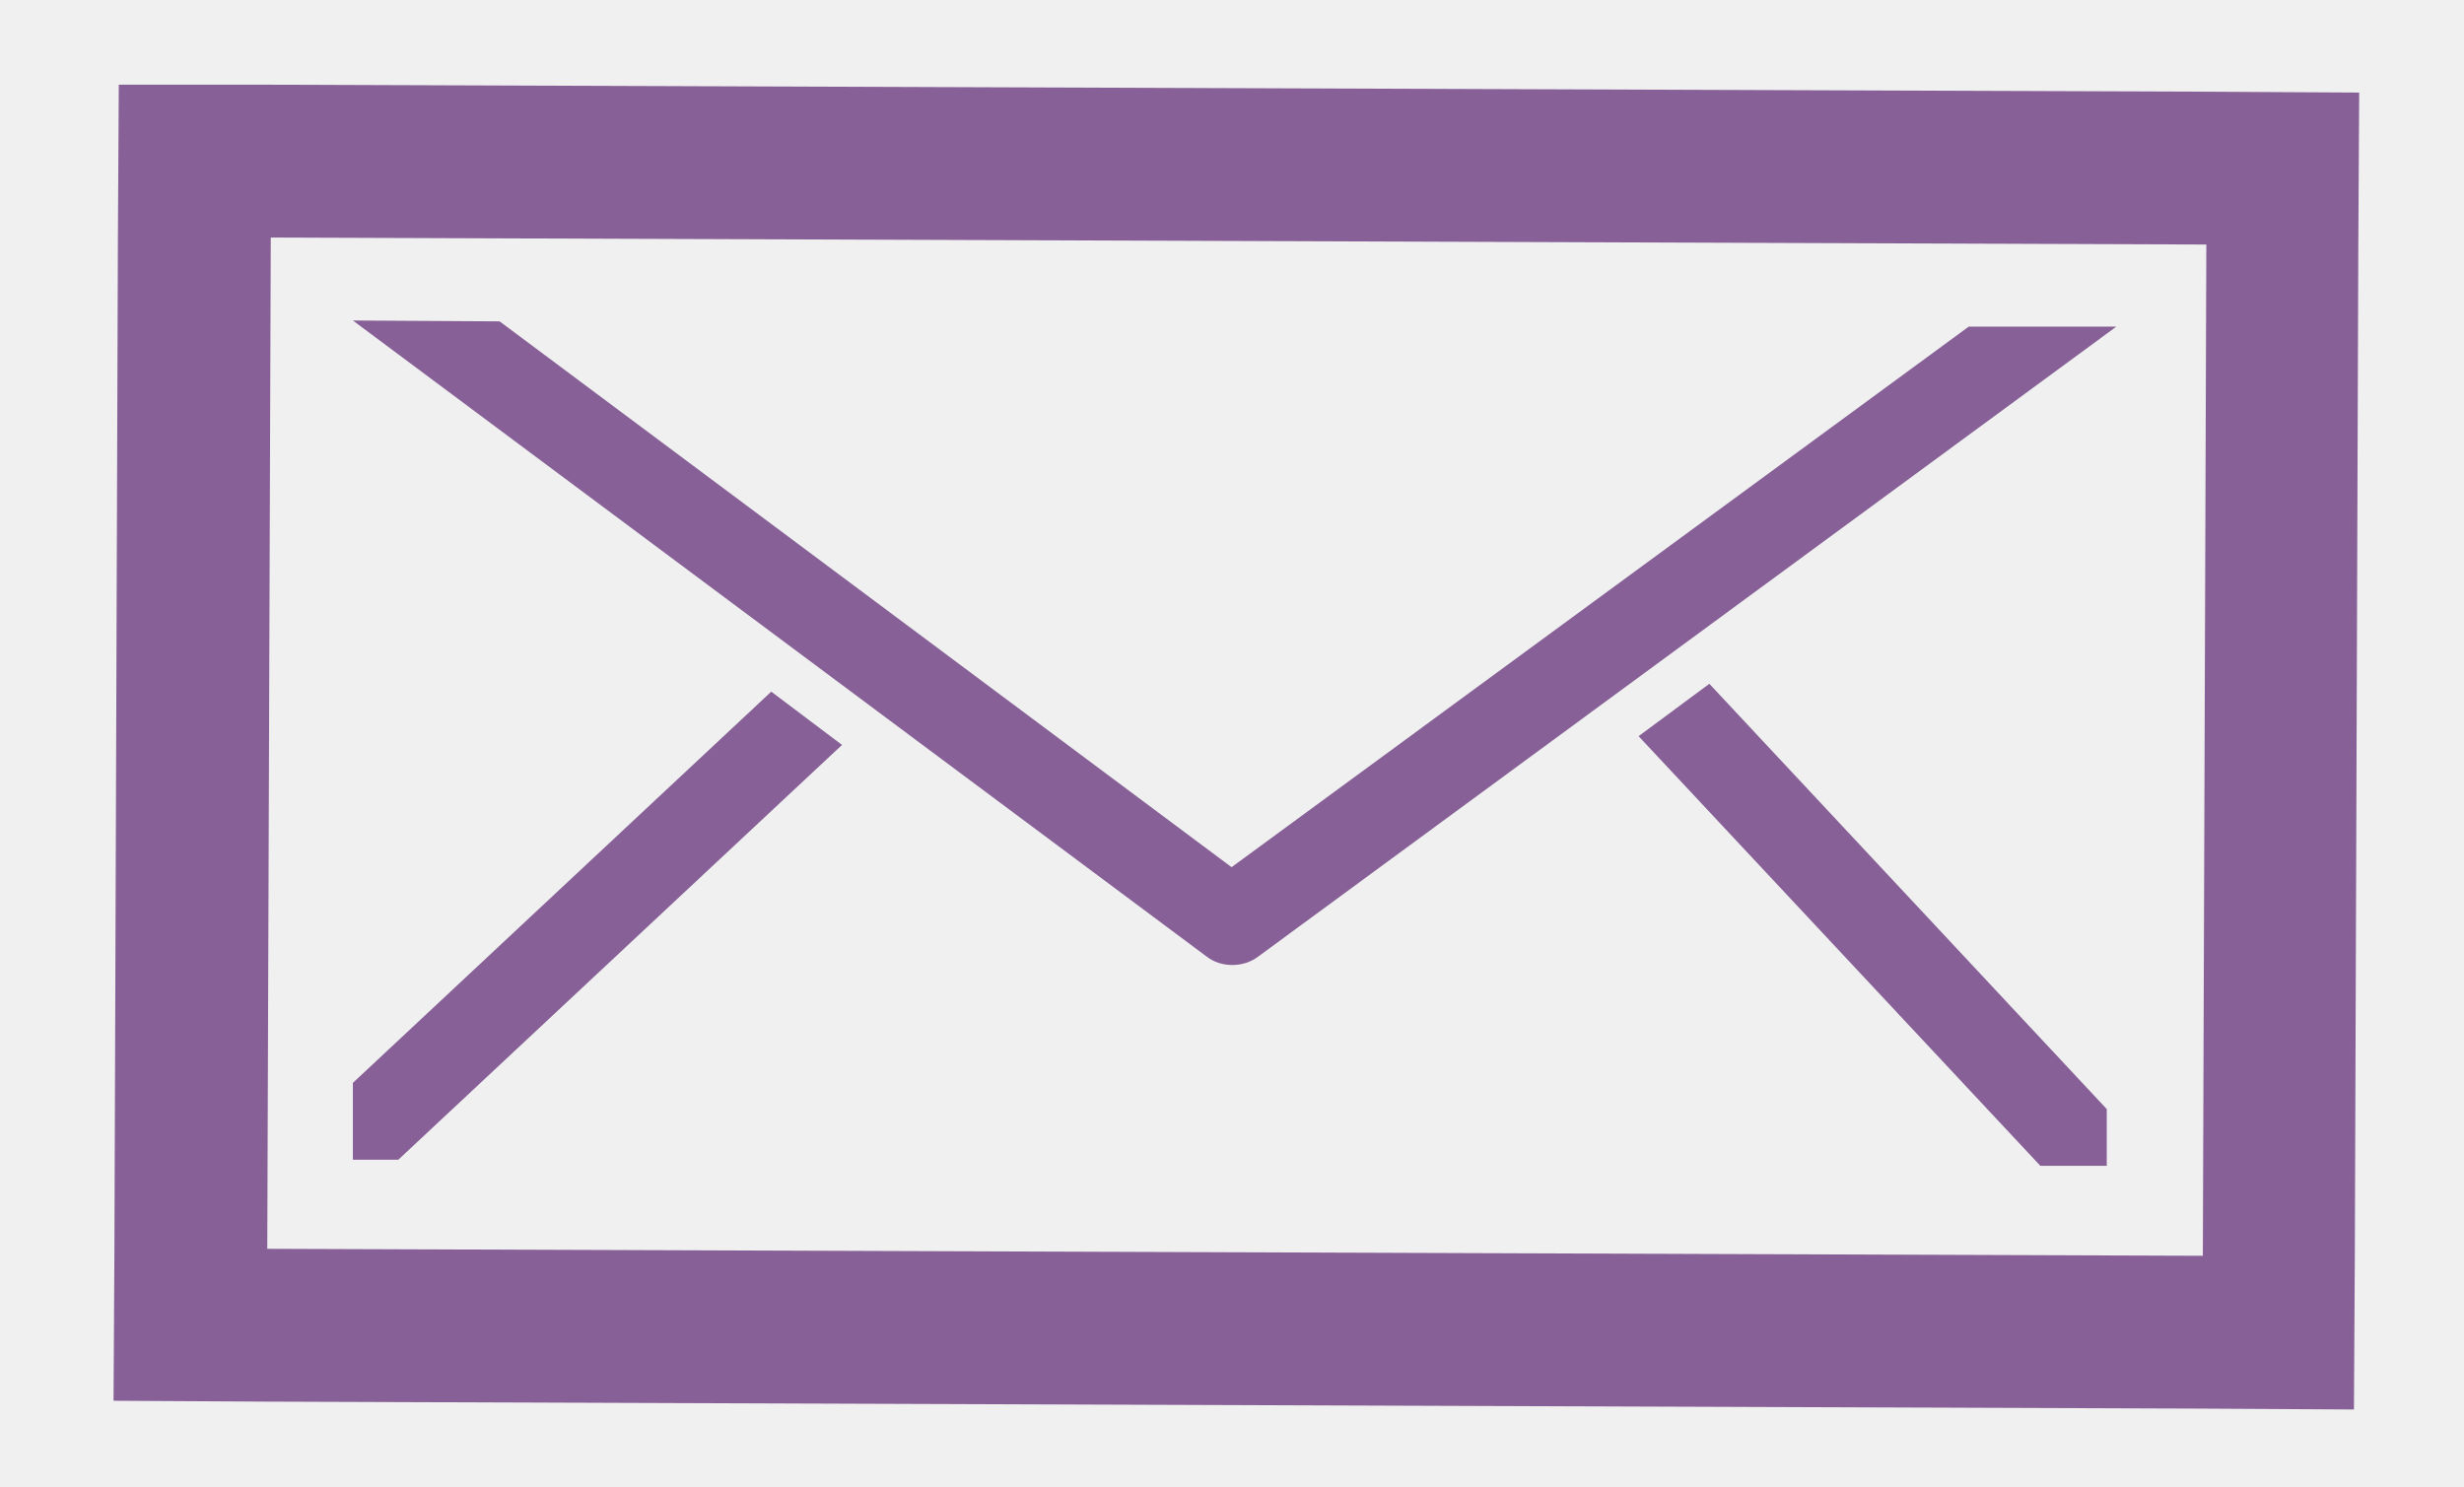
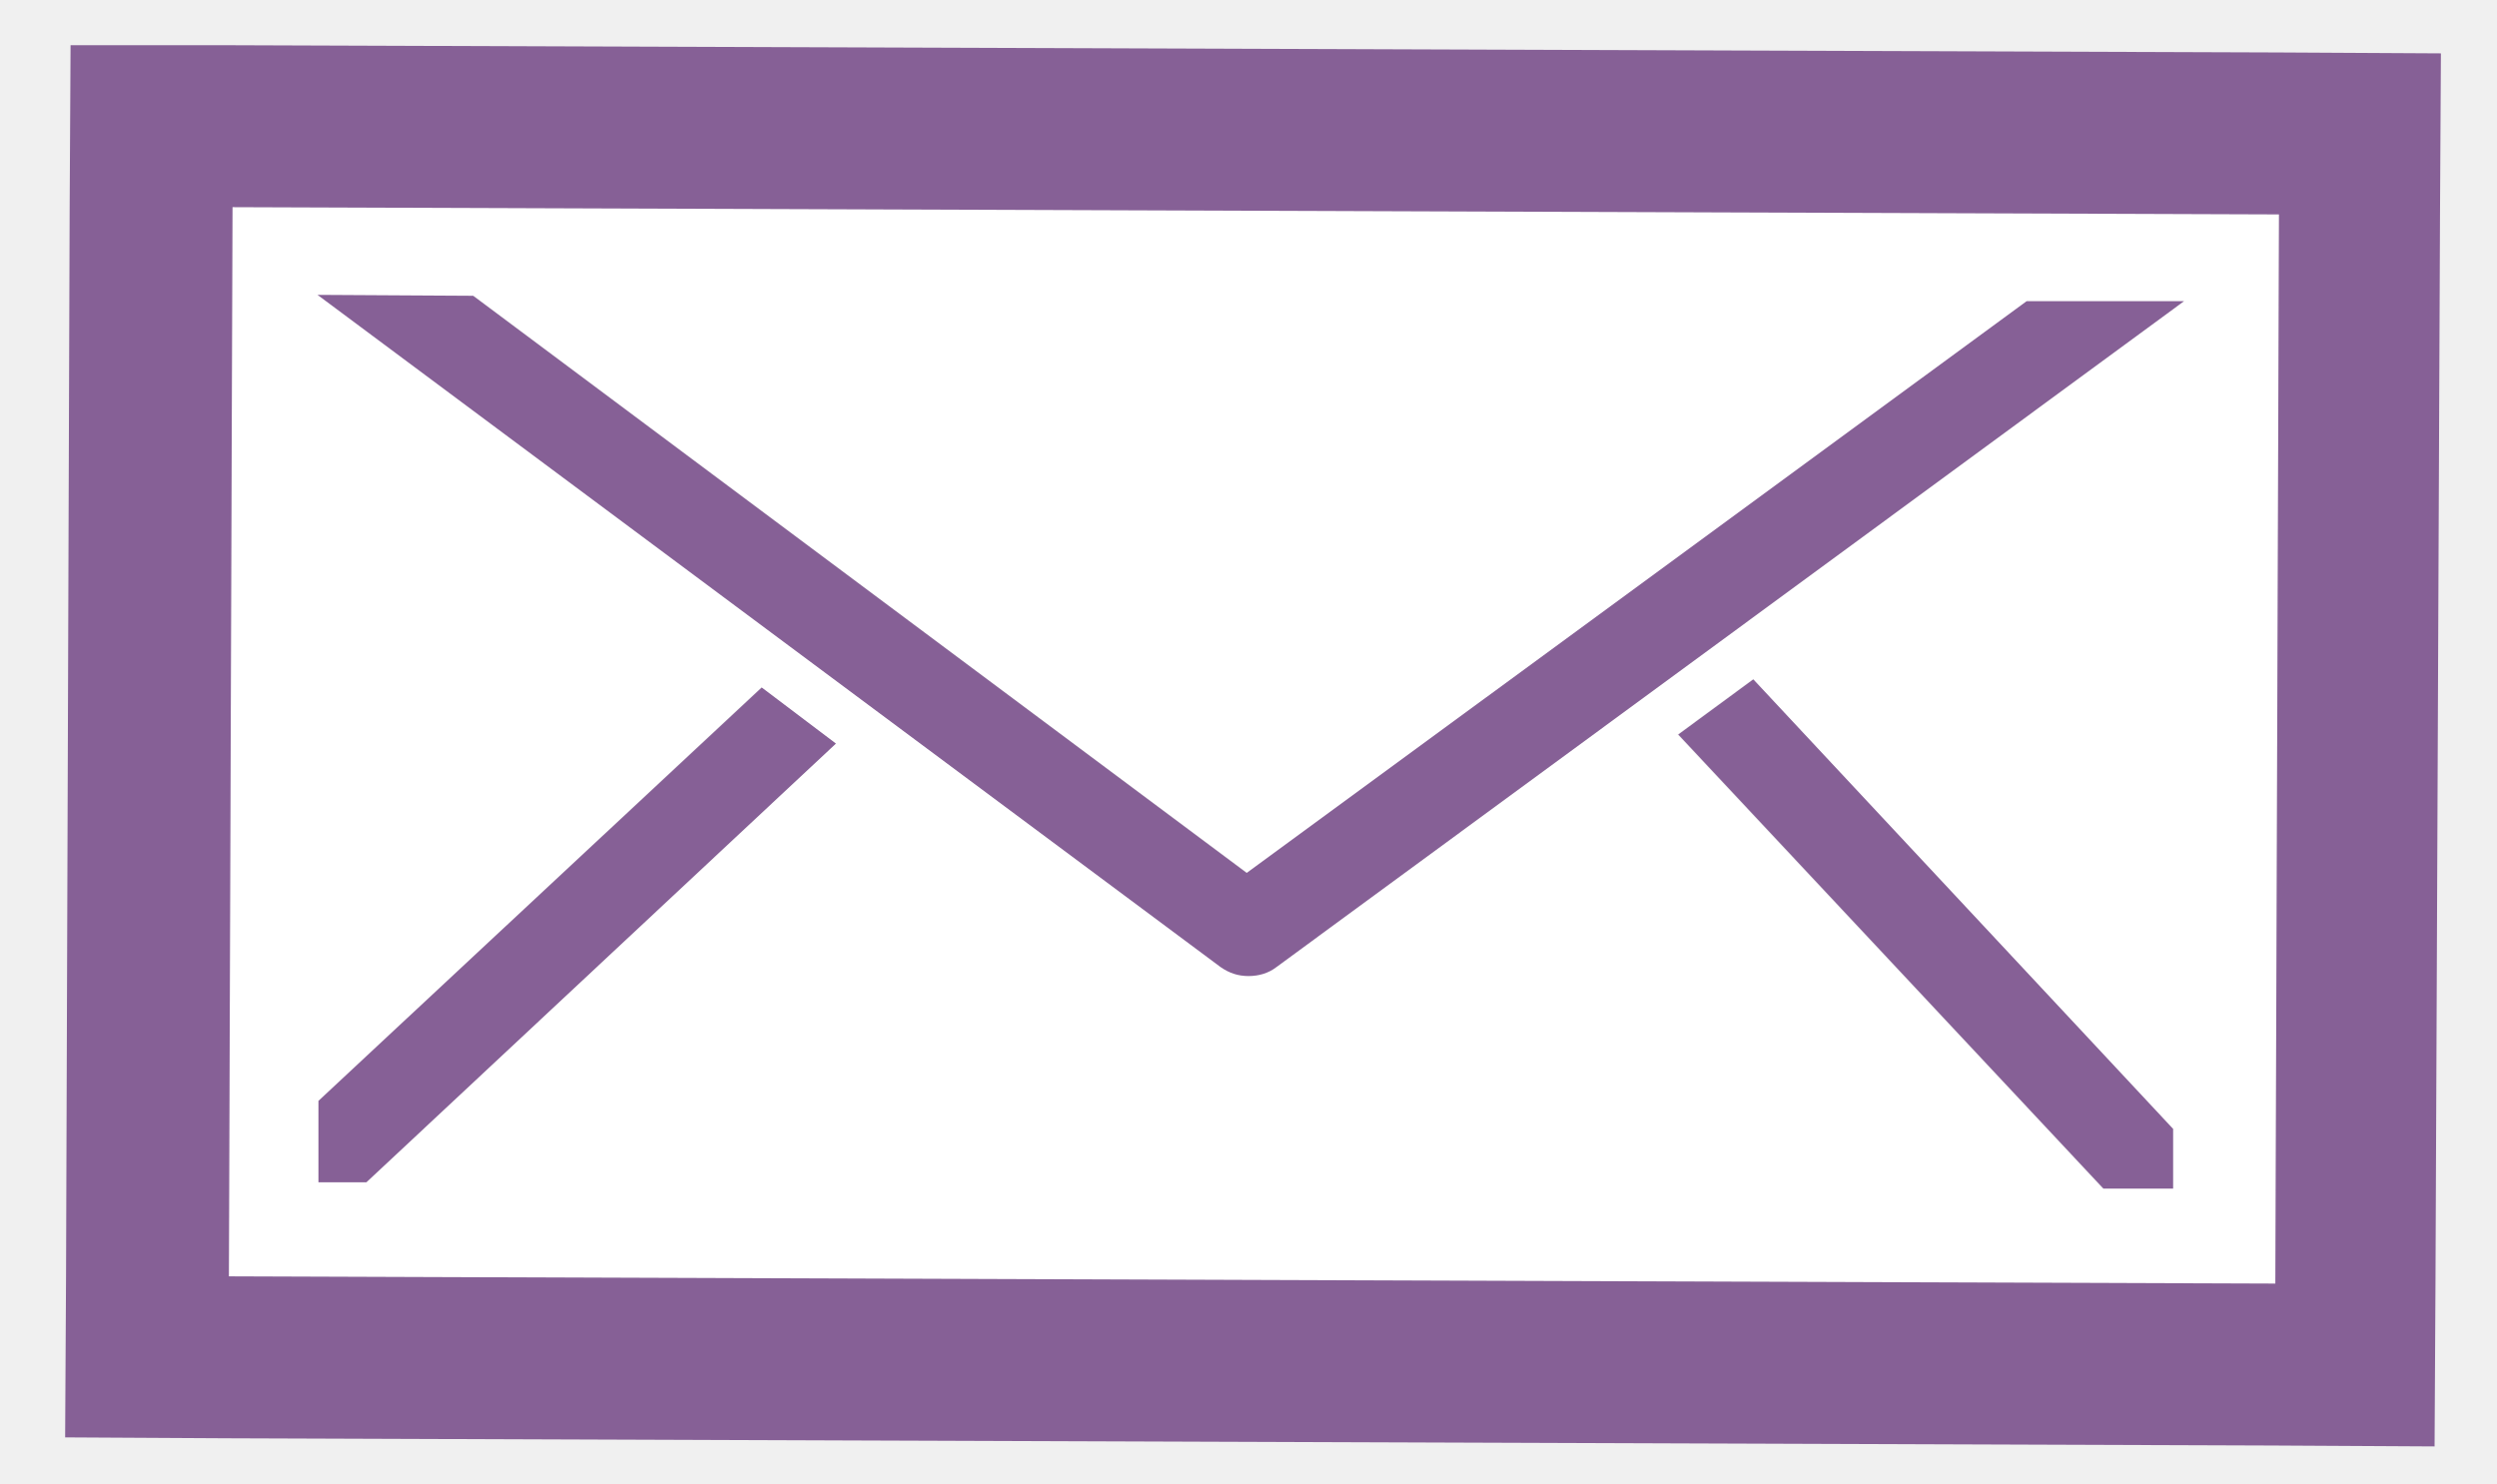
- <svg xmlns="http://www.w3.org/2000/svg" version="1.1" id="Layer_1" x="0px" y="0px" viewBox="0 0 282.1 170.2" enable-background="new 0 0 282.1 170.2" xml:space="preserve">
+ <svg xmlns="http://www.w3.org/2000/svg" version="1.1" id="Layer_1" x="0px" y="0px" viewBox="6 134 276 164" enable-background="new 6 134 276 164" xml:space="preserve">
  <g>
    <g>
-       <path fill="#866096" d="M252.6,28l-0.4,115.8L30.6,143l0.4-115.8L252.6,28 M270.1,10.6l-17.5-0.1L31.1,9.7L13.6,9.7l-0.1,17.5    l-0.4,115.8L13,160.4l17.5,0.1l221.5,0.8l17.5,0.1l0.1-17.5L270,28.1L270.1,10.6L270.1,10.6z" />
-       <path fill="#866096" d="M225.4,37.4l-84.4,61.9L57.2,36.8l-16.8-0.1l97.7,72.8c0.9,0.7,1.9,1,3,1c1,0,2.1-0.3,3-1l98.2-72.1    L225.4,37.4z" />
-       <g>
-         <polygon fill="#866096" points="195.7,78.3 187.6,84.3 233.6,133.5 241.2,133.5 241.2,127    " />
-         <polygon fill="#866096" points="88.3,79.2 40.4,124 40.4,132.8 45.6,132.8 96.4,85.3    " />
+       <g id="XMLID_1_">
+         <g>
+           <path fill="#FFFFFF" d="M257.9,157.7l-0.4,118.2l-226.2-0.8l0.4-118.2L257.9,157.7z M147.1,240.9l100.3-73.6h-17.3l-86.2,63.2      l-85.5-63.8l-17.2-0.1l99.8,74.3c0.9,0.7,1.9,1,3.1,1C145.1,241.9,146.2,241.6,147.1,240.9z M246.2,265.4v-6.6l-46.5-49.7      l-8.3,6.1l47,50.2H246.2z M46.5,264.7l51.9-48.5l-8.3-6.2l-48.9,45.7v9H46.5z" />
+           <path fill="#866096" d="M275.8,139.9l-0.1,17.9L275.2,276l-0.1,17.9l-17.9-0.1L31.1,293l-17.9-0.1l0.1-17.8l0.4-118.2l0.1-17.9      h17.9l226.1,0.8L275.8,139.9z M257.5,275.9l0.4-118.2l-226.2-0.8l-0.4,118.2L257.5,275.9z" />
+           <path fill="#866096" d="M247.4,167.3l-100.3,73.6c-0.9,0.7-2,1-3.1,1c-1.1,0-2.1-0.3-3.1-1l-99.8-74.3l17.2,0.1l85.5,63.8      l86.2-63.2H247.4z" />
+           <polygon fill="#866096" points="246.2,258.8 246.2,265.4 238.5,265.4 191.5,215.2 199.8,209.1     " />
+           <polygon fill="#866096" points="98.4,216.2 46.5,264.7 41.2,264.7 41.2,255.7 90.2,210     " />
+         </g>
+         <g>
+ 			</g>
      </g>
    </g>
  </g>
</svg>
